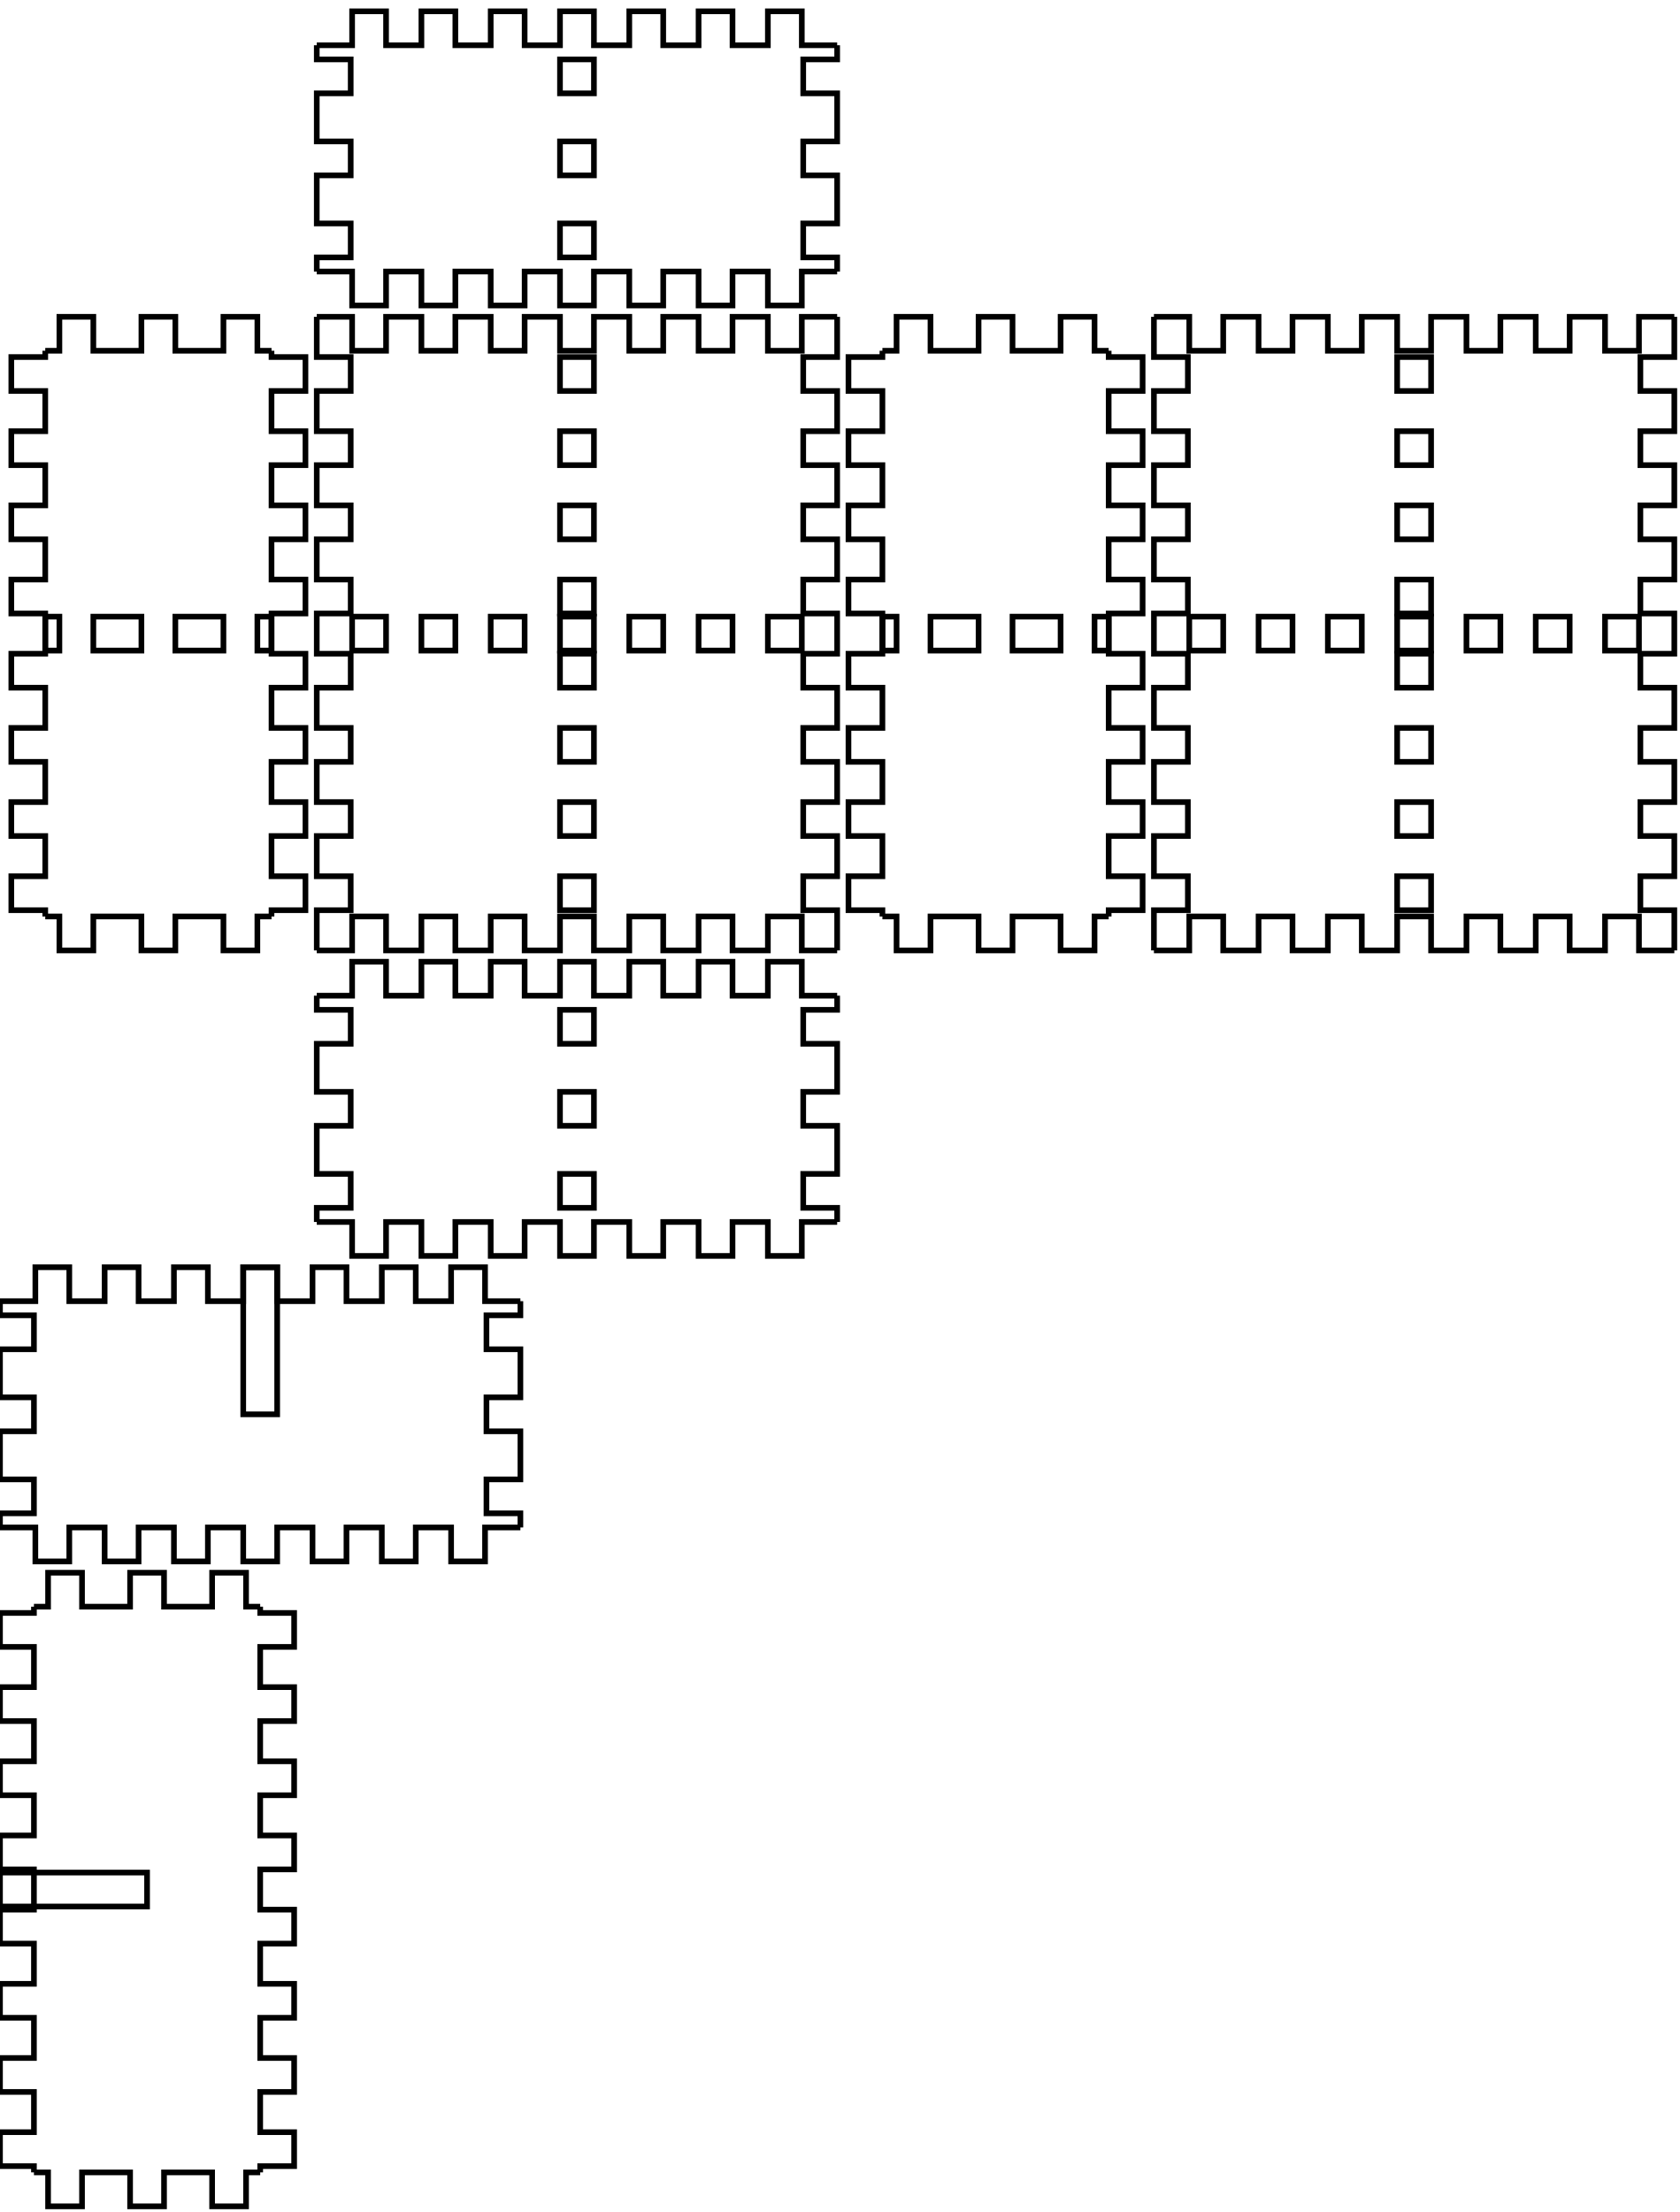
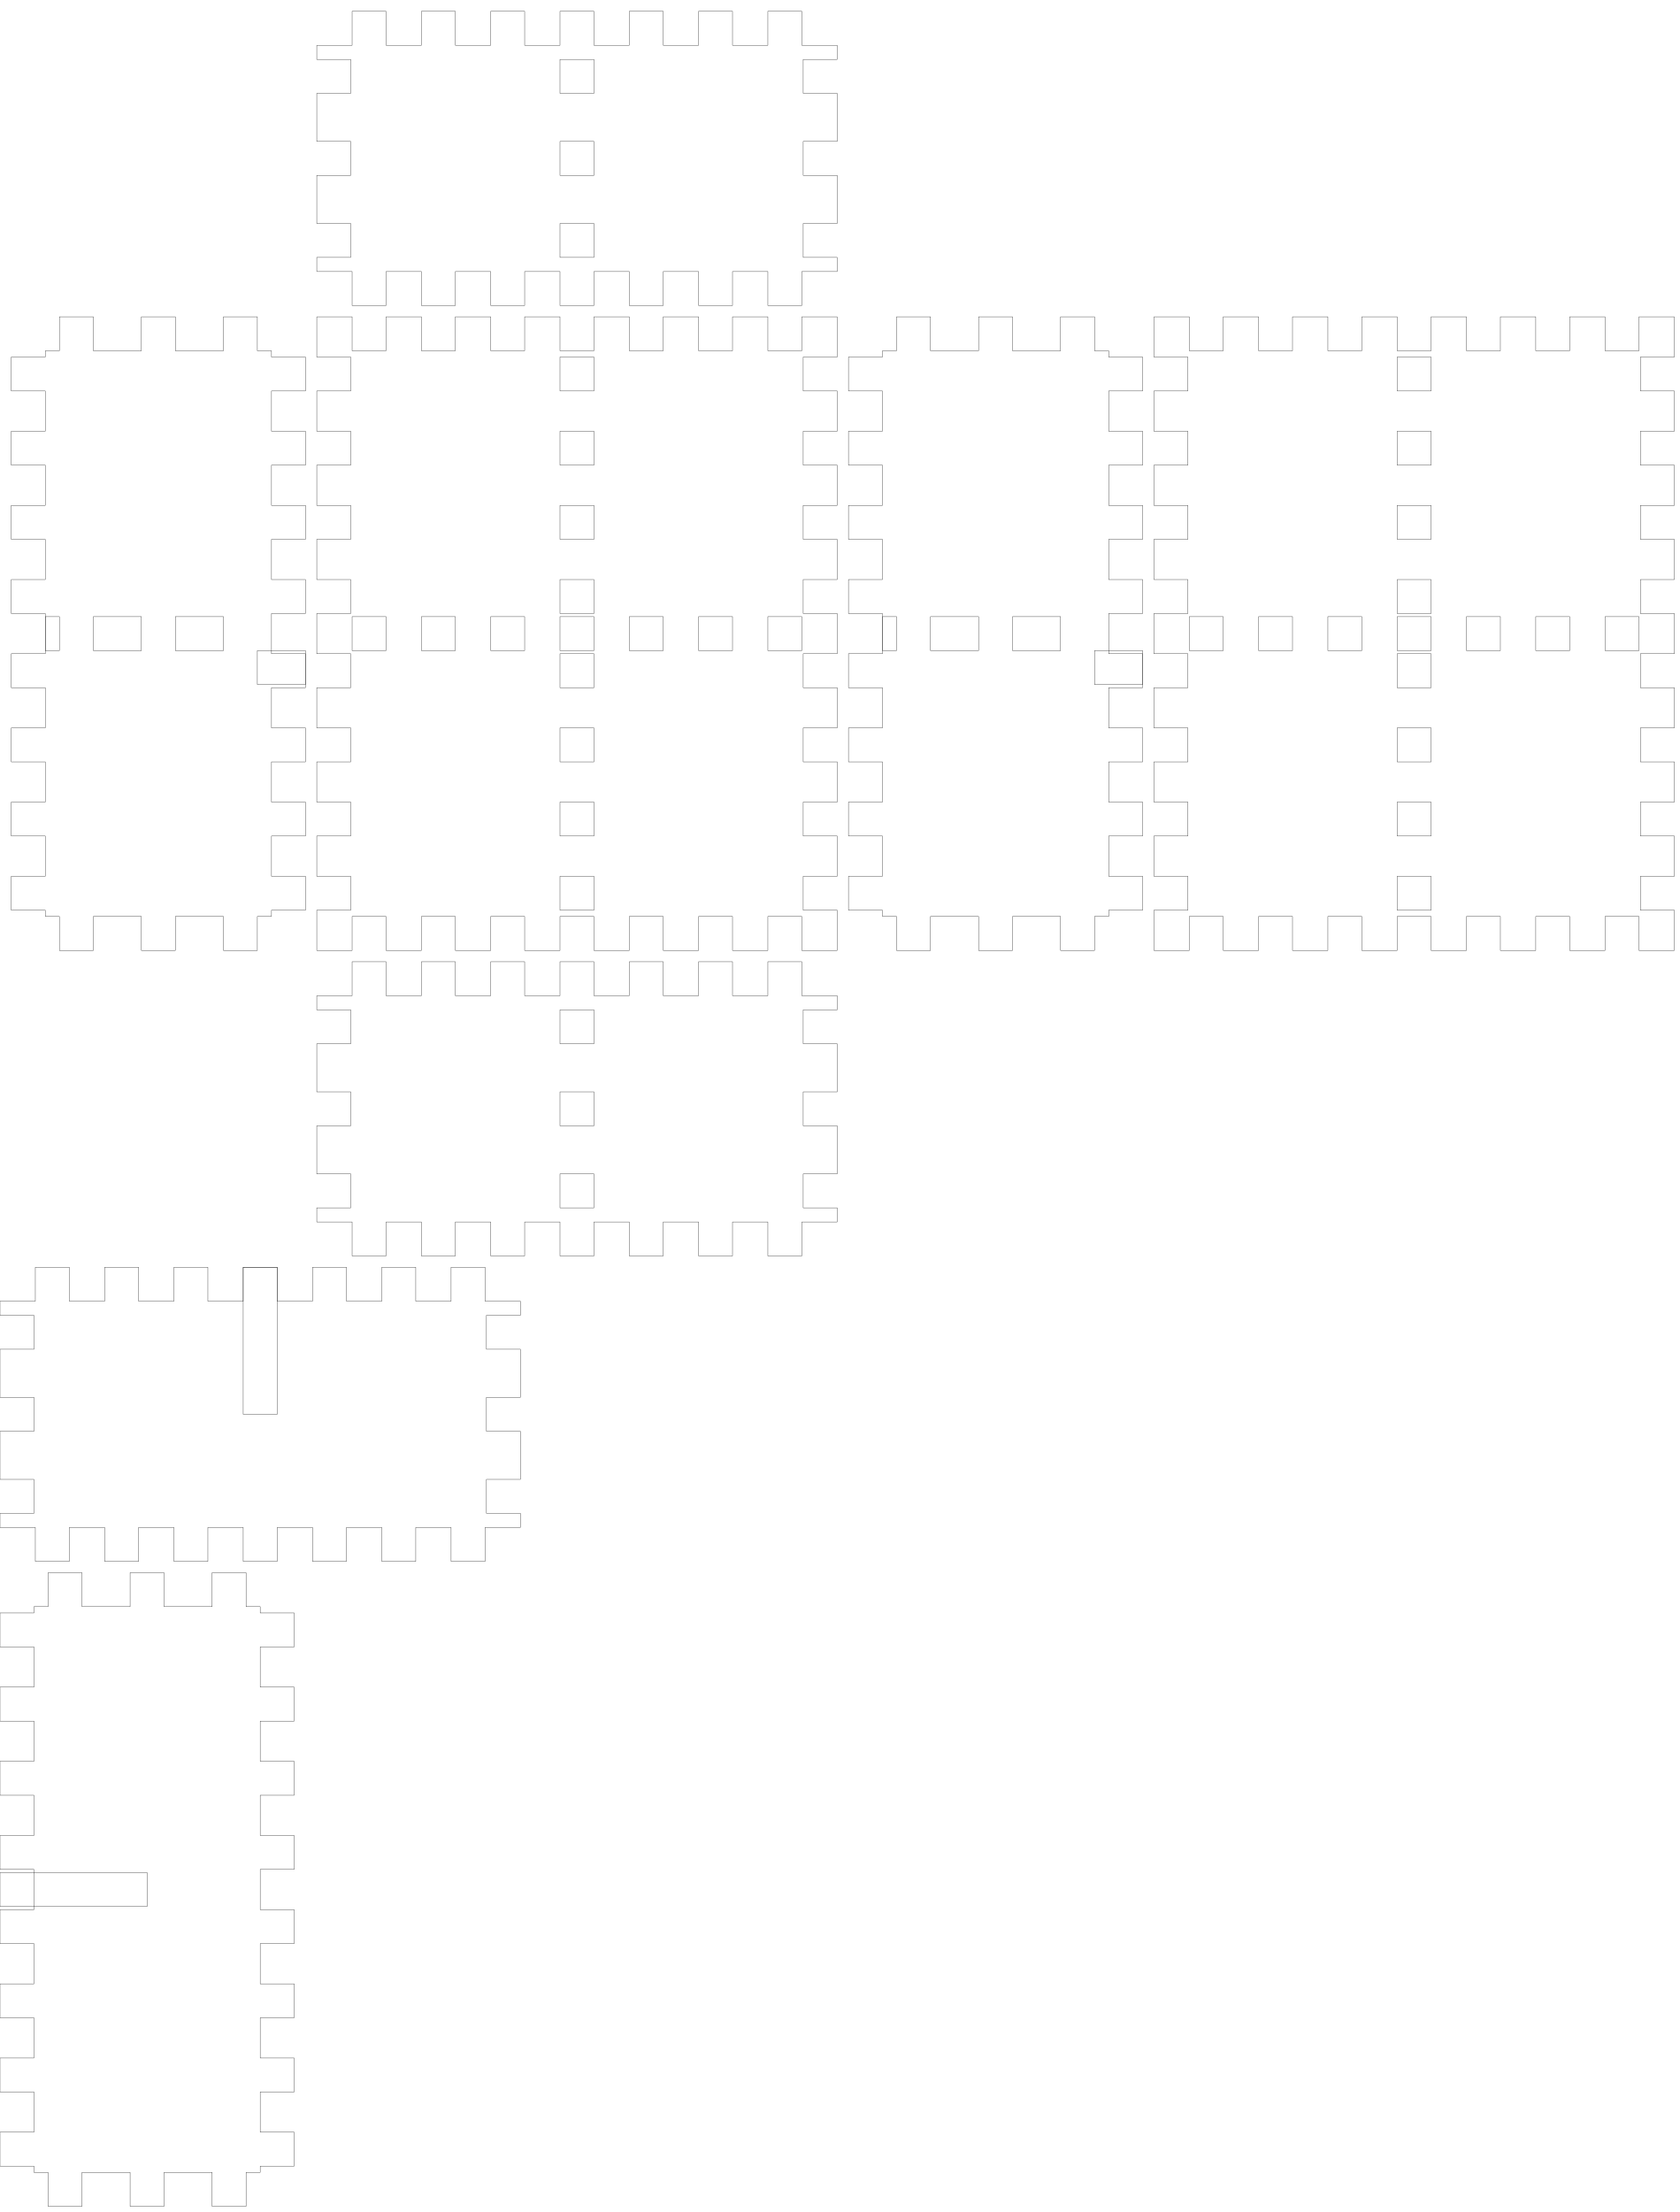
<svg xmlns="http://www.w3.org/2000/svg" width="297mm" height="391mm" viewBox="0 0 297 391" version="1.1" id="svg5">
  <defs id="defs2" />
  <g id="layer1">
    <g id="piece_001">
-       <path id="side_001" style="fill:none;stroke:#000000;stroke-width:1" d="M 56 176 L 62.25 176 L 62.25 170 L 68.25 170 L 68.25 176 L 74.5 176 L 74.5 170 L 80.5 170 L 80.5 176 L 86.75 176 L 86.75 170 L 92.75 170 L 92.75 176 L 99 176 L 99 170 L 105 170 L 105 176 L 111.25 176 L 111.25 170 L 117.25 170 L 117.25 176 L 123.5 176 L 123.5 170 L 129.5 170 L 129.5 176 L 135.75 176 L 135.75 170 L 141.75 170 L 141.75 176 L 148 176" />
-       <path id="side_002" style="fill:none;stroke:#000000;stroke-width:1" d="M 148 176 L 148 178.5 L 142 178.5 L 142 184.5 L 148 184.5 L 148 193 L 142 193 L 142 199 L 148 199 L 148 207.5 L 142 207.5 L 142 213.5 L 148 213.5 L 148 216" />
-       <path id="hole_001" style="fill:none;stroke:#000000;stroke-width:1" d="M 99 178.5 L 99 184.5 L 105 184.5 L 105 178.5 L 99 178.5 Z" />
-       <path id="hole_002" style="fill:none;stroke:#000000;stroke-width:1" d="M 99 193 L 99 199 L 105 199 L 105 193 L 99 193 Z" />
-       <path id="hole_003" style="fill:none;stroke:#000000;stroke-width:1" d="M 99 207.5 L 99 213.5 L 105 213.5 L 105 207.5 L 99 207.5 Z" />
-       <path id="side_003" style="fill:none;stroke:#000000;stroke-width:1" d="M 148 216 L 141.75 216 L 141.75 222 L 135.75 222 L 135.75 216 L 129.5 216 L 129.5 222 L 123.5 222 L 123.5 216 L 117.25 216 L 117.25 222 L 111.25 222 L 111.25 216 L 105 216 L 105 222 L 99 222 L 99 216 L 92.75 216 L 92.75 222 L 86.75 222 L 86.75 216 L 80.5 216 L 80.5 222 L 74.5 222 L 74.5 216 L 68.25 216 L 68.25 222 L 62.25 222 L 62.25 216 L 56 216" />
-       <path id="side_004" style="fill:none;stroke:#000000;stroke-width:1" d="M 56 216 L 56 213.5 L 62 213.5 L 62 207.5 L 56 207.5 L 56 199 L 62 199 L 62 193 L 56 193 L 56 184.5 L 62 184.5 L 62 178.5 L 56 178.5 L 56 176" />
+       <path id="side_001" style="fill:none;stroke:#000000;stroke-width:0.051" d="M 56 176 L 62.25 176 L 62.25 170 L 68.25 170 L 68.25 176 L 74.5 176 L 74.5 170 L 80.5 170 L 80.5 176 L 86.75 176 L 86.75 170 L 92.75 170 L 92.75 176 L 99 176 L 99 170 L 105 170 L 105 176 L 111.25 176 L 111.25 170 L 117.25 170 L 117.25 176 L 123.5 176 L 123.5 170 L 129.5 170 L 129.5 176 L 135.75 176 L 135.75 170 L 141.75 170 L 141.75 176 L 148 176" />
+       <path id="side_002" style="fill:none;stroke:#000000;stroke-width:0.051" d="M 148 176 L 148 178.5 L 142 178.5 L 142 184.5 L 148 184.5 L 148 193 L 142 193 L 142 199 L 148 199 L 148 207.5 L 142 207.5 L 142 213.5 L 148 213.5 L 148 216" />
+       <path id="hole_001" style="fill:none;stroke:#000000;stroke-width:0.051" d="M 99 178.5 L 99 184.5 L 105 184.5 L 105 178.5 L 99 178.5 Z" />
+       <path id="hole_002" style="fill:none;stroke:#000000;stroke-width:0.051" d="M 99 193 L 99 199 L 105 199 L 105 193 L 99 193 Z" />
+       <path id="hole_003" style="fill:none;stroke:#000000;stroke-width:0.051" d="M 99 207.5 L 99 213.5 L 105 213.5 L 105 207.5 L 99 207.5 Z" />
+       <path id="side_003" style="fill:none;stroke:#000000;stroke-width:0.051" d="M 148 216 L 141.75 216 L 141.75 222 L 135.75 222 L 135.75 216 L 129.5 216 L 129.5 222 L 123.5 222 L 123.5 216 L 117.25 216 L 117.25 222 L 111.25 222 L 111.25 216 L 105 216 L 105 222 L 99 222 L 99 216 L 92.75 216 L 92.75 222 L 86.75 222 L 86.75 216 L 80.5 216 L 80.5 222 L 74.5 222 L 74.5 216 L 68.25 216 L 68.25 222 L 62.25 222 L 62.25 216 L 56 216" />
+       <path id="side_004" style="fill:none;stroke:#000000;stroke-width:0.051" d="M 56 216 L 56 213.5 L 62 213.5 L 62 207.5 L 56 207.5 L 56 199 L 62 199 L 62 193 L 56 193 L 56 184.5 L 62 184.5 L 62 178.5 L 56 178.5 L 56 176" />
    </g>
    <g id="xdivider_001">
-       <path id="side_005" style="fill:none;stroke:#000000;stroke-width:1" d="M 0 230 L 6.25 230 L 6.25 224 L 12.25 224 L 12.25 230 L 18.5 230 L 18.5 224 L 24.5 224 L 24.5 230 L 30.75 230 L 30.75 224 L 36.75 224 L 36.75 230 L 43 230 L 43 224 L 49 224 L 49 230 L 55.25 230 L 55.25 224 L 61.25 224 L 61.25 230 L 67.5 230 L 67.5 224 L 73.5 224 L 73.5 230 L 79.75 230 L 79.75 224 L 85.75 224 L 85.75 230 L 92 230" />
-       <path id="side_006" style="fill:none;stroke:#000000;stroke-width:1" d="M 92 230 L 92 232.5 L 86 232.5 L 86 238.5 L 92 238.5 L 92 247 L 86 247 L 86 253 L 92 253 L 92 261.5 L 86 261.5 L 86 267.5 L 92 267.5 L 92 270" />
-       <path id="slot_001" style="fill:none;stroke:#000000;stroke-width:1" d="M 43 224 L 43 250 L 49 250 L 49 224 L 43 224 Z" />
-       <path id="side_007" style="fill:none;stroke:#000000;stroke-width:1" d="M 92 270 L 85.75 270 L 85.75 276 L 79.75 276 L 79.75 270 L 73.5 270 L 73.5 276 L 67.5 276 L 67.5 270 L 61.25 270 L 61.25 276 L 55.25 276 L 55.25 270 L 49 270 L 49 276 L 43 276 L 43 270 L 36.75 270 L 36.75 276 L 30.75 276 L 30.75 270 L 24.5 270 L 24.5 276 L 18.5 276 L 18.5 270 L 12.25 270 L 12.25 276 L 6.25 276 L 6.25 270 L 0 270" />
-       <path id="side_008" style="fill:none;stroke:#000000;stroke-width:1" d="M 0 270 L 0 267.5 L 6 267.5 L 6 261.5 L 0 261.5 L 0 253 L 6 253 L 6 247 L 0 247 L 0 238.5 L 6 238.5 L 6 232.5 L 0 232.5 L 0 230" />
+       <path id="side_005" style="fill:none;stroke:#000000;stroke-width:0.051" d="M 0 230 L 6.25 230 L 6.25 224 L 12.25 224 L 12.25 230 L 18.5 230 L 18.5 224 L 24.5 224 L 24.5 230 L 30.75 230 L 30.75 224 L 36.75 224 L 36.75 230 L 43 230 L 43 224 L 49 224 L 49 230 L 55.25 230 L 55.25 224 L 61.25 224 L 61.25 230 L 67.5 230 L 67.5 224 L 73.5 224 L 73.5 230 L 79.75 230 L 79.75 224 L 85.75 224 L 85.75 230 L 92 230" />
+       <path id="side_006" style="fill:none;stroke:#000000;stroke-width:0.051" d="M 92 230 L 92 232.5 L 86 232.5 L 86 238.5 L 92 238.5 L 92 247 L 86 247 L 86 253 L 92 253 L 92 261.5 L 86 261.5 L 86 267.5 L 92 267.5 L 92 270" />
+       <path id="slot_001" style="fill:none;stroke:#000000;stroke-width:0.051" d="M 43 224 L 43 250 L 49 250 L 49 224 L 43 224 Z" />
+       <path id="side_007" style="fill:none;stroke:#000000;stroke-width:0.051" d="M 92 270 L 85.75 270 L 85.75 276 L 79.75 276 L 79.75 270 L 73.5 270 L 73.5 276 L 67.5 276 L 67.5 270 L 61.25 270 L 61.25 276 L 55.25 276 L 55.25 270 L 49 270 L 49 276 L 43 276 L 43 270 L 36.75 270 L 36.75 276 L 30.75 276 L 30.75 270 L 24.5 270 L 24.5 276 L 18.5 276 L 18.5 270 L 12.25 270 L 12.25 276 L 6.25 276 L 6.25 270 L 0 270" />
+       <path id="side_008" style="fill:none;stroke:#000000;stroke-width:0.051" d="M 0 270 L 0 267.5 L 6 267.5 L 6 261.5 L 0 261.5 L 0 253 L 6 253 L 6 247 L 0 247 L 0 238.5 L 6 238.5 L 6 232.5 L 0 232.5 L 0 230" />
    </g>
    <g id="piece_002">
-       <path id="side_009" style="fill:none;stroke:#000000;stroke-width:1" d="M 8 62 L 10.5 62 L 10.5 56 L 16.5 56 L 16.5 62 L 25 62 L 25 56 L 31 56 L 31 62 L 39.5 62 L 39.5 56 L 45.5 56 L 45.5 62 L 48 62" />
-       <path id="hole_004" style="fill:none;stroke:#000000;stroke-width:1" d="M 8 115 L 10.5 115 L 10.5 109 L 8 109 L 8 115 Z" />
-       <path id="hole_005" style="fill:none;stroke:#000000;stroke-width:1" d="M 16.5 115 L 25 115 L 25 109 L 16.5 109 L 16.5 115 Z" />
-       <path id="hole_006" style="fill:none;stroke:#000000;stroke-width:1" d="M 31 115 L 39.5 115 L 39.5 109 L 31 109 L 31 115 Z" />
-       <path id="hole_007" style="fill:none;stroke:#000000;stroke-width:1" d="M 45.5 115 L 48 115 L 48 109 L 45.5 109 L 45.5 115 Z" />
-       <path id="side_010" style="fill:none;stroke:#000000;stroke-width:1" d="M 48 62 L 48 63.111 L 54 63.111 L 54 69.111 L 48 69.111 L 48 76.222 L 54 76.222 L 54 82.222 L 48 82.222 L 48 89.333 L 54 89.333 L 54 95.333 L 48 95.333 L 48 102.444 L 54 102.444 L 54 108.444 L 48 108.444 L 48 115.556 L 54 115.556 L 54 121.556 L 48 121.556 L 48 128.667 L 54 128.667 L 54 134.667 L 48 134.667 L 48 141.778 L 54 141.778 L 54 147.778 L 48 147.778 L 48 154.889 L 54 154.889 L 54 160.889 L 48 160.889 L 48 162" />
-       <path id="side_011" style="fill:none;stroke:#000000;stroke-width:1" d="M 48 162 L 45.5 162 L 45.5 168 L 39.5 168 L 39.5 162 L 31 162 L 31 168 L 25 168 L 25 162 L 16.5 162 L 16.5 168 L 10.5 168 L 10.5 162 L 8 162" />
-       <path id="side_012" style="fill:none;stroke:#000000;stroke-width:1" d="M 8 162 L 8 160.889 L 2 160.889 L 2 154.889 L 8 154.889 L 8 147.778 L 2 147.778 L 2 141.778 L 8 141.778 L 8 134.667 L 2 134.667 L 2 128.667 L 8 128.667 L 8 121.556 L 2 121.556 L 2 115.556 L 8 115.556 L 8 108.444 L 2 108.444 L 2 102.444 L 8 102.444 L 8 95.333 L 2 95.333 L 2 89.333 L 8 89.333 L 8 82.222 L 2 82.222 L 2 76.222 L 8 76.222 L 8 69.111 L 2 69.111 L 2 63.111 L 8 63.111 L 8 62" />
+       <path id="side_009" style="fill:none;stroke:#000000;stroke-width:0.051" d="M 8 62 L 10.5 62 L 10.5 56 L 16.5 56 L 16.5 62 L 25 62 L 25 56 L 31 56 L 31 62 L 39.5 62 L 39.5 56 L 45.5 56 L 45.5 62 L 48 62" />
+       <path id="hole_004" style="fill:none;stroke:#000000;stroke-width:0.051" d="M 8 115 L 10.5 115 L 10.5 109 L 8 109 L 8 115 Z" />
+       <path id="hole_005" style="fill:none;stroke:#000000;stroke-width:0.051" d="M 16.5 115 L 25 115 L 25 109 L 16.5 109 L 16.5 115 Z" />
+       <path id="hole_006" style="fill:none;stroke:#000000;stroke-width:0.051" d="M 31 115 L 39.5 115 L 39.5 109 L 31 109 L 31 115 Z" />
+       <path id="hole_007" style="fill:none;stroke:#000000;stroke-width:0.051" d="M 45.5 115 L 54 115 L 54 121 L 45.5 121 L 45.5 115 Z" />
+       <path id="side_010" style="fill:none;stroke:#000000;stroke-width:0.051" d="M 48 62 L 48 63.111 L 54 63.111 L 54 69.111 L 48 69.111 L 48 76.222 L 54 76.222 L 54 82.222 L 48 82.222 L 48 89.333 L 54 89.333 L 54 95.333 L 48 95.333 L 48 102.444 L 54 102.444 L 54 108.444 L 48 108.444 L 48 115.556 L 54 115.556 L 54 121.556 L 48 121.556 L 48 128.667 L 54 128.667 L 54 134.667 L 48 134.667 L 48 141.778 L 54 141.778 L 54 147.778 L 48 147.778 L 48 154.889 L 54 154.889 L 54 160.889 L 48 160.889 L 48 162" />
+       <path id="side_011" style="fill:none;stroke:#000000;stroke-width:0.051" d="M 48 162 L 45.5 162 L 45.5 168 L 39.5 168 L 39.5 162 L 31 162 L 31 168 L 25 168 L 25 162 L 16.5 162 L 16.5 168 L 10.5 168 L 10.5 162 L 8 162" />
+       <path id="side_012" style="fill:none;stroke:#000000;stroke-width:0.051" d="M 8 162 L 8 160.889 L 2 160.889 L 2 154.889 L 8 154.889 L 8 147.778 L 2 147.778 L 2 141.778 L 8 141.778 L 8 134.667 L 2 134.667 L 2 128.667 L 8 128.667 L 8 121.556 L 2 121.556 L 2 115.556 L 8 115.556 L 8 108.444 L 2 108.444 L 2 102.444 L 8 102.444 L 8 95.333 L 2 95.333 L 2 89.333 L 8 89.333 L 8 82.222 L 2 82.222 L 2 76.222 L 8 76.222 L 8 69.111 L 2 69.111 L 2 63.111 L 8 63.111 L 8 62" />
    </g>
    <g id="ydivider_001">
-       <path id="side_013" style="fill:none;stroke:#000000;stroke-width:1" d="M 6 284 L 8.5 284 L 8.5 278 L 14.5 278 L 14.5 284 L 23 284 L 23 278 L 29 278 L 29 284 L 37.5 284 L 37.5 278 L 43.5 278 L 43.5 284 L 46 284" />
-       <path id="slot_002" style="fill:none;stroke:#000000;stroke-width:1" d="M 0 331 L 26 331 L 26 337 L 0 337 L 0 331 Z" />
-       <path id="side_014" style="fill:none;stroke:#000000;stroke-width:1" d="M 46 284 L 46 285.111 L 52 285.111 L 52 291.111 L 46 291.111 L 46 298.222 L 52 298.222 L 52 304.222 L 46 304.222 L 46 311.333 L 52 311.333 L 52 317.333 L 46 317.333 L 46 324.444 L 52 324.444 L 52 330.444 L 46 330.444 L 46 337.556 L 52 337.556 L 52 343.556 L 46 343.556 L 46 350.667 L 52 350.667 L 52 356.667 L 46 356.667 L 46 363.778 L 52 363.778 L 52 369.778 L 46 369.778 L 46 376.889 L 52 376.889 L 52 382.889 L 46 382.889 L 46 384" />
-       <path id="side_015" style="fill:none;stroke:#000000;stroke-width:1" d="M 46 384 L 43.5 384 L 43.5 390 L 37.5 390 L 37.5 384 L 29 384 L 29 390 L 23 390 L 23 384 L 14.5 384 L 14.5 390 L 8.5 390 L 8.5 384 L 6 384" />
-       <path id="side_016" style="fill:none;stroke:#000000;stroke-width:1" d="M 6 384 L 6 382.889 L 0 382.889 L 0 376.889 L 6 376.889 L 6 369.778 L 0 369.778 L 0 363.778 L 6 363.778 L 6 356.667 L 0 356.667 L 0 350.667 L 6 350.667 L 6 343.556 L 0 343.556 L 0 337.556 L 6 337.556 L 6 330.444 L 0 330.444 L 0 324.444 L 6 324.444 L 6 317.333 L 0 317.333 L 0 311.333 L 6 311.333 L 6 304.222 L 0 304.222 L 0 298.222 L 6 298.222 L 6 291.111 L 0 291.111 L 0 285.111 L 6 285.111 L 6 284" />
+       <path id="side_013" style="fill:none;stroke:#000000;stroke-width:0.051" d="M 6 284 L 8.5 284 L 8.5 278 L 14.5 278 L 14.5 284 L 23 284 L 23 278 L 29 278 L 29 284 L 37.5 284 L 37.5 278 L 43.5 278 L 43.5 284 L 46 284" />
+       <path id="slot_002" style="fill:none;stroke:#000000;stroke-width:0.051" d="M 0 331 L 26 331 L 26 337 L 0 337 L 0 331 Z" />
+       <path id="side_014" style="fill:none;stroke:#000000;stroke-width:0.051" d="M 46 284 L 46 285.111 L 52 285.111 L 52 291.111 L 46 291.111 L 46 298.222 L 52 298.222 L 52 304.222 L 46 304.222 L 46 311.333 L 52 311.333 L 52 317.333 L 46 317.333 L 46 324.444 L 52 324.444 L 52 330.444 L 46 330.444 L 46 337.556 L 52 337.556 L 52 343.556 L 46 343.556 L 46 350.667 L 52 350.667 L 52 356.667 L 46 356.667 L 46 363.778 L 52 363.778 L 52 369.778 L 46 369.778 L 46 376.889 L 52 376.889 L 52 382.889 L 46 382.889 L 46 384" />
+       <path id="side_015" style="fill:none;stroke:#000000;stroke-width:0.051" d="M 46 384 L 43.5 384 L 43.5 390 L 37.5 390 L 37.5 384 L 29 384 L 29 390 L 23 390 L 23 384 L 14.5 384 L 14.5 390 L 8.5 390 L 8.5 384 L 6 384" />
+       <path id="side_016" style="fill:none;stroke:#000000;stroke-width:0.051" d="M 6 384 L 6 382.889 L 0 382.889 L 0 376.889 L 6 376.889 L 6 369.778 L 0 369.778 L 0 363.778 L 6 363.778 L 6 356.667 L 0 356.667 L 0 350.667 L 6 350.667 L 6 343.556 L 0 343.556 L 0 337.556 L 6 337.556 L 6 330.444 L 0 330.444 L 0 324.444 L 6 324.444 L 6 317.333 L 0 317.333 L 0 311.333 L 6 311.333 L 6 304.222 L 0 304.222 L 0 298.222 L 6 298.222 L 6 291.111 L 0 291.111 L 0 285.111 L 6 285.111 L 6 284" />
    </g>
    <g id="piece_003">
-       <path id="side_017" style="fill:none;stroke:#000000;stroke-width:1" d="M 56 56 L 62.25 56 L 62.25 62 L 68.25 62 L 68.25 56 L 74.5 56 L 74.5 62 L 80.5 62 L 80.5 56 L 86.75 56 L 86.75 62 L 92.75 62 L 92.75 56 L 99 56 L 99 62 L 105 62 L 105 56 L 111.25 56 L 111.25 62 L 117.25 62 L 117.25 56 L 123.5 56 L 123.5 62 L 129.5 62 L 129.5 56 L 135.75 56 L 135.75 62 L 141.75 62 L 141.75 56 L 148 56" />
-       <path id="hole_008" style="fill:none;stroke:#000000;stroke-width:1" d="M 62.25 115 L 68.25 115 L 68.25 109 L 62.25 109 L 62.25 115 Z" />
-       <path id="hole_009" style="fill:none;stroke:#000000;stroke-width:1" d="M 74.5 115 L 80.5 115 L 80.5 109 L 74.5 109 L 74.5 115 Z" />
-       <path id="hole_010" style="fill:none;stroke:#000000;stroke-width:1" d="M 86.75 115 L 92.75 115 L 92.75 109 L 86.75 109 L 86.75 115 Z" />
-       <path id="hole_011" style="fill:none;stroke:#000000;stroke-width:1" d="M 99 115 L 105 115 L 105 109 L 99 109 L 99 115 Z" />
-       <path id="hole_012" style="fill:none;stroke:#000000;stroke-width:1" d="M 111.25 115 L 117.25 115 L 117.25 109 L 111.25 109 L 111.25 115 Z" />
-       <path id="hole_013" style="fill:none;stroke:#000000;stroke-width:1" d="M 123.5 115 L 129.5 115 L 129.5 109 L 123.5 109 L 123.5 115 Z" />
-       <path id="hole_014" style="fill:none;stroke:#000000;stroke-width:1" d="M 135.75 115 L 141.75 115 L 141.75 109 L 135.75 109 L 135.75 115 Z" />
-       <path id="side_018" style="fill:none;stroke:#000000;stroke-width:1" d="M 148 56 L 148 63.111 L 142 63.111 L 142 69.111 L 148 69.111 L 148 76.222 L 142 76.222 L 142 82.222 L 148 82.222 L 148 89.333 L 142 89.333 L 142 95.333 L 148 95.333 L 148 102.444 L 142 102.444 L 142 108.444 L 148 108.444 L 148 115.556 L 142 115.556 L 142 121.556 L 148 121.556 L 148 128.667 L 142 128.667 L 142 134.667 L 148 134.667 L 148 141.778 L 142 141.778 L 142 147.778 L 148 147.778 L 148 154.889 L 142 154.889 L 142 160.889 L 148 160.889 L 148 168" />
-       <path id="hole_015" style="fill:none;stroke:#000000;stroke-width:1" d="M 99 63.111 L 99 69.111 L 105 69.111 L 105 63.111 L 99 63.111 Z" />
-       <path id="hole_016" style="fill:none;stroke:#000000;stroke-width:1" d="M 99 76.222 L 99 82.222 L 105 82.222 L 105 76.222 L 99 76.222 Z" />
-       <path id="hole_017" style="fill:none;stroke:#000000;stroke-width:1" d="M 99 89.333 L 99 95.333 L 105 95.333 L 105 89.333 L 99 89.333 Z" />
-       <path id="hole_018" style="fill:none;stroke:#000000;stroke-width:1" d="M 99 102.444 L 99 108.444 L 105 108.444 L 105 102.444 L 99 102.444 Z" />
-       <path id="hole_019" style="fill:none;stroke:#000000;stroke-width:1" d="M 99 115.556 L 99 121.556 L 105 121.556 L 105 115.556 L 99 115.556 Z" />
-       <path id="hole_020" style="fill:none;stroke:#000000;stroke-width:1" d="M 99 128.667 L 99 134.667 L 105 134.667 L 105 128.667 L 99 128.667 Z" />
-       <path id="hole_021" style="fill:none;stroke:#000000;stroke-width:1" d="M 99 141.778 L 99 147.778 L 105 147.778 L 105 141.778 L 99 141.778 Z" />
-       <path id="hole_022" style="fill:none;stroke:#000000;stroke-width:1" d="M 99 154.889 L 99 160.889 L 105 160.889 L 105 154.889 L 99 154.889 Z" />
-       <path id="side_019" style="fill:none;stroke:#000000;stroke-width:1" d="M 148 168 L 141.75 168 L 141.75 162 L 135.75 162 L 135.75 168 L 129.5 168 L 129.5 162 L 123.5 162 L 123.5 168 L 117.25 168 L 117.25 162 L 111.25 162 L 111.25 168 L 105 168 L 105 162 L 99 162 L 99 168 L 92.75 168 L 92.75 162 L 86.75 162 L 86.75 168 L 80.5 168 L 80.5 162 L 74.5 162 L 74.5 168 L 68.25 168 L 68.25 162 L 62.25 162 L 62.25 168 L 56 168" />
-       <path id="side_020" style="fill:none;stroke:#000000;stroke-width:1" d="M 56 168 L 56 160.889 L 62 160.889 L 62 154.889 L 56 154.889 L 56 147.778 L 62 147.778 L 62 141.778 L 56 141.778 L 56 134.667 L 62 134.667 L 62 128.667 L 56 128.667 L 56 121.556 L 62 121.556 L 62 115.556 L 56 115.556 L 56 108.444 L 62 108.444 L 62 102.444 L 56 102.444 L 56 95.333 L 62 95.333 L 62 89.333 L 56 89.333 L 56 82.222 L 62 82.222 L 62 76.222 L 56 76.222 L 56 69.111 L 62 69.111 L 62 63.111 L 56 63.111 L 56 56" />
+       <path id="side_017" style="fill:none;stroke:#000000;stroke-width:0.051" d="M 56 56 L 62.25 56 L 62.25 62 L 68.25 62 L 68.25 56 L 74.5 56 L 74.5 62 L 80.5 62 L 80.5 56 L 86.75 56 L 86.75 62 L 92.75 62 L 92.75 56 L 99 56 L 99 62 L 105 62 L 105 56 L 111.25 56 L 111.25 62 L 117.25 62 L 117.25 56 L 123.5 56 L 123.5 62 L 129.5 62 L 129.5 56 L 135.75 56 L 135.75 62 L 141.75 62 L 141.75 56 L 148 56" />
+       <path id="hole_008" style="fill:none;stroke:#000000;stroke-width:0.051" d="M 62.25 115 L 68.25 115 L 68.25 109 L 62.25 109 L 62.25 115 Z" />
+       <path id="hole_009" style="fill:none;stroke:#000000;stroke-width:0.051" d="M 74.5 115 L 80.5 115 L 80.5 109 L 74.5 109 L 74.5 115 Z" />
+       <path id="hole_010" style="fill:none;stroke:#000000;stroke-width:0.051" d="M 86.75 115 L 92.75 115 L 92.75 109 L 86.75 109 L 86.75 115 Z" />
+       <path id="hole_011" style="fill:none;stroke:#000000;stroke-width:0.051" d="M 99 115 L 105 115 L 105 109 L 99 109 L 99 115 Z" />
+       <path id="hole_012" style="fill:none;stroke:#000000;stroke-width:0.051" d="M 111.25 115 L 117.25 115 L 117.25 109 L 111.25 109 L 111.25 115 Z" />
+       <path id="hole_013" style="fill:none;stroke:#000000;stroke-width:0.051" d="M 123.5 115 L 129.5 115 L 129.5 109 L 123.5 109 L 123.5 115 Z" />
+       <path id="hole_014" style="fill:none;stroke:#000000;stroke-width:0.051" d="M 135.75 115 L 141.75 115 L 141.75 109 L 135.75 109 L 135.75 115 Z" />
+       <path id="side_018" style="fill:none;stroke:#000000;stroke-width:0.051" d="M 148 56 L 148 63.111 L 142 63.111 L 142 69.111 L 148 69.111 L 148 76.222 L 142 76.222 L 142 82.222 L 148 82.222 L 148 89.333 L 142 89.333 L 142 95.333 L 148 95.333 L 148 102.444 L 142 102.444 L 142 108.444 L 148 108.444 L 148 115.556 L 142 115.556 L 142 121.556 L 148 121.556 L 148 128.667 L 142 128.667 L 142 134.667 L 148 134.667 L 148 141.778 L 142 141.778 L 142 147.778 L 148 147.778 L 148 154.889 L 142 154.889 L 142 160.889 L 148 160.889 L 148 168" />
+       <path id="hole_015" style="fill:none;stroke:#000000;stroke-width:0.051" d="M 99 63.111 L 99 69.111 L 105 69.111 L 105 63.111 L 99 63.111 Z" />
+       <path id="hole_016" style="fill:none;stroke:#000000;stroke-width:0.051" d="M 99 76.222 L 99 82.222 L 105 82.222 L 105 76.222 L 99 76.222 Z" />
+       <path id="hole_017" style="fill:none;stroke:#000000;stroke-width:0.051" d="M 99 89.333 L 99 95.333 L 105 95.333 L 105 89.333 L 99 89.333 Z" />
+       <path id="hole_018" style="fill:none;stroke:#000000;stroke-width:0.051" d="M 99 102.444 L 99 108.444 L 105 108.444 L 105 102.444 L 99 102.444 Z" />
+       <path id="hole_019" style="fill:none;stroke:#000000;stroke-width:0.051" d="M 99 115.556 L 99 121.556 L 105 121.556 L 105 115.556 L 99 115.556 Z" />
+       <path id="hole_020" style="fill:none;stroke:#000000;stroke-width:0.051" d="M 99 128.667 L 99 134.667 L 105 134.667 L 105 128.667 L 99 128.667 Z" />
+       <path id="hole_021" style="fill:none;stroke:#000000;stroke-width:0.051" d="M 99 141.778 L 99 147.778 L 105 147.778 L 105 141.778 L 99 141.778 Z" />
+       <path id="hole_022" style="fill:none;stroke:#000000;stroke-width:0.051" d="M 99 154.889 L 99 160.889 L 105 160.889 L 105 154.889 L 99 154.889 Z" />
+       <path id="side_019" style="fill:none;stroke:#000000;stroke-width:0.051" d="M 148 168 L 141.75 168 L 141.75 162 L 135.75 162 L 135.75 168 L 129.5 168 L 129.5 162 L 123.5 162 L 123.5 168 L 117.25 168 L 117.25 162 L 111.25 162 L 111.25 168 L 105 168 L 105 162 L 99 162 L 99 168 L 92.75 168 L 92.75 162 L 86.75 162 L 86.75 168 L 80.5 168 L 80.5 162 L 74.5 162 L 74.5 168 L 68.25 168 L 68.25 162 L 62.25 162 L 62.25 168 L 56 168" />
+       <path id="side_020" style="fill:none;stroke:#000000;stroke-width:0.051" d="M 56 168 L 56 160.889 L 62 160.889 L 62 154.889 L 56 154.889 L 56 147.778 L 62 147.778 L 62 141.778 L 56 141.778 L 56 134.667 L 62 134.667 L 62 128.667 L 56 128.667 L 56 121.556 L 62 121.556 L 62 115.556 L 56 115.556 L 56 108.444 L 62 108.444 L 62 102.444 L 56 102.444 L 56 95.333 L 62 95.333 L 62 89.333 L 56 89.333 L 56 82.222 L 62 82.222 L 62 76.222 L 56 76.222 L 56 69.111 L 62 69.111 L 62 63.111 L 56 63.111 L 56 56" />
    </g>
    <g id="piece_004">
-       <path id="side_021" style="fill:none;stroke:#000000;stroke-width:1" d="M 156 62 L 158.5 62 L 158.5 56 L 164.5 56 L 164.5 62 L 173 62 L 173 56 L 179 56 L 179 62 L 187.5 62 L 187.5 56 L 193.5 56 L 193.5 62 L 196 62" />
-       <path id="hole_023" style="fill:none;stroke:#000000;stroke-width:1" d="M 156 115 L 158.5 115 L 158.5 109 L 156 109 L 156 115 Z" />
-       <path id="hole_024" style="fill:none;stroke:#000000;stroke-width:1" d="M 164.5 115 L 173 115 L 173 109 L 164.5 109 L 164.5 115 Z" />
-       <path id="hole_025" style="fill:none;stroke:#000000;stroke-width:1" d="M 179 115 L 187.5 115 L 187.5 109 L 179 109 L 179 115 Z" />
-       <path id="hole_026" style="fill:none;stroke:#000000;stroke-width:1" d="M 193.5 115 L 196 115 L 196 109 L 193.5 109 L 193.5 115 Z" />
-       <path id="side_022" style="fill:none;stroke:#000000;stroke-width:1" d="M 196 62 L 196 63.111 L 202 63.111 L 202 69.111 L 196 69.111 L 196 76.222 L 202 76.222 L 202 82.222 L 196 82.222 L 196 89.333 L 202 89.333 L 202 95.333 L 196 95.333 L 196 102.444 L 202 102.444 L 202 108.444 L 196 108.444 L 196 115.556 L 202 115.556 L 202 121.556 L 196 121.556 L 196 128.667 L 202 128.667 L 202 134.667 L 196 134.667 L 196 141.778 L 202 141.778 L 202 147.778 L 196 147.778 L 196 154.889 L 202 154.889 L 202 160.889 L 196 160.889 L 196 162" />
-       <path id="side_023" style="fill:none;stroke:#000000;stroke-width:1" d="M 196 162 L 193.5 162 L 193.5 168 L 187.5 168 L 187.5 162 L 179 162 L 179 168 L 173 168 L 173 162 L 164.5 162 L 164.5 168 L 158.5 168 L 158.5 162 L 156 162" />
-       <path id="side_024" style="fill:none;stroke:#000000;stroke-width:1" d="M 156 162 L 156 160.889 L 150 160.889 L 150 154.889 L 156 154.889 L 156 147.778 L 150 147.778 L 150 141.778 L 156 141.778 L 156 134.667 L 150 134.667 L 150 128.667 L 156 128.667 L 156 121.556 L 150 121.556 L 150 115.556 L 156 115.556 L 156 108.444 L 150 108.444 L 150 102.444 L 156 102.444 L 156 95.333 L 150 95.333 L 150 89.333 L 156 89.333 L 156 82.222 L 150 82.222 L 150 76.222 L 156 76.222 L 156 69.111 L 150 69.111 L 150 63.111 L 156 63.111 L 156 62" />
+       <path id="side_021" style="fill:none;stroke:#000000;stroke-width:0.051" d="M 156 62 L 158.5 62 L 158.5 56 L 164.5 56 L 164.5 62 L 173 62 L 173 56 L 179 56 L 179 62 L 187.5 62 L 187.5 56 L 193.5 56 L 193.5 62 L 196 62" />
+       <path id="hole_023" style="fill:none;stroke:#000000;stroke-width:0.051" d="M 156 115 L 158.5 115 L 158.5 109 L 156 109 L 156 115 Z" />
+       <path id="hole_024" style="fill:none;stroke:#000000;stroke-width:0.051" d="M 164.5 115 L 173 115 L 173 109 L 164.5 109 L 164.5 115 Z" />
+       <path id="hole_025" style="fill:none;stroke:#000000;stroke-width:0.051" d="M 179 115 L 187.5 115 L 187.5 109 L 179 109 L 179 115 Z" />
+       <path id="hole_026" style="fill:none;stroke:#000000;stroke-width:0.051" d="M 193.5 115 L 202 115 L 202 121 L 193.5 121 L 193.5 115 Z" />
+       <path id="side_022" style="fill:none;stroke:#000000;stroke-width:0.051" d="M 196 62 L 196 63.111 L 202 63.111 L 202 69.111 L 196 69.111 L 196 76.222 L 202 76.222 L 202 82.222 L 196 82.222 L 196 89.333 L 202 89.333 L 202 95.333 L 196 95.333 L 196 102.444 L 202 102.444 L 202 108.444 L 196 108.444 L 196 115.556 L 202 115.556 L 202 121.556 L 196 121.556 L 196 128.667 L 202 128.667 L 202 134.667 L 196 134.667 L 196 141.778 L 202 141.778 L 202 147.778 L 196 147.778 L 196 154.889 L 202 154.889 L 202 160.889 L 196 160.889 L 196 162" />
+       <path id="side_023" style="fill:none;stroke:#000000;stroke-width:0.051" d="M 196 162 L 193.5 162 L 193.5 168 L 187.5 168 L 187.5 162 L 179 162 L 179 168 L 173 168 L 173 162 L 164.5 162 L 164.5 168 L 158.5 168 L 158.5 162 L 156 162" />
+       <path id="side_024" style="fill:none;stroke:#000000;stroke-width:0.051" d="M 156 162 L 156 160.889 L 150 160.889 L 150 154.889 L 156 154.889 L 156 147.778 L 150 147.778 L 150 141.778 L 156 141.778 L 156 134.667 L 150 134.667 L 150 128.667 L 156 128.667 L 156 121.556 L 150 121.556 L 150 115.556 L 156 115.556 L 156 108.444 L 150 108.444 L 150 102.444 L 156 102.444 L 156 95.333 L 150 95.333 L 150 89.333 L 156 89.333 L 156 82.222 L 150 82.222 L 150 76.222 L 156 76.222 L 156 69.111 L 150 69.111 L 150 63.111 L 156 63.111 L 156 62" />
    </g>
    <g id="piece_005">
-       <path id="side_025" style="fill:none;stroke:#000000;stroke-width:1" d="M 204 56 L 210.25 56 L 210.25 62 L 216.25 62 L 216.25 56 L 222.5 56 L 222.5 62 L 228.5 62 L 228.5 56 L 234.75 56 L 234.75 62 L 240.75 62 L 240.75 56 L 247 56 L 247 62 L 253 62 L 253 56 L 259.25 56 L 259.25 62 L 265.25 62 L 265.25 56 L 271.5 56 L 271.5 62 L 277.5 62 L 277.5 56 L 283.75 56 L 283.75 62 L 289.75 62 L 289.75 56 L 296 56" />
-       <path id="hole_027" style="fill:none;stroke:#000000;stroke-width:1" d="M 210.25 115 L 216.25 115 L 216.25 109 L 210.25 109 L 210.25 115 Z" />
-       <path id="hole_028" style="fill:none;stroke:#000000;stroke-width:1" d="M 222.5 115 L 228.5 115 L 228.5 109 L 222.5 109 L 222.5 115 Z" />
-       <path id="hole_029" style="fill:none;stroke:#000000;stroke-width:1" d="M 234.75 115 L 240.75 115 L 240.75 109 L 234.75 109 L 234.75 115 Z" />
-       <path id="hole_030" style="fill:none;stroke:#000000;stroke-width:1" d="M 247 115 L 253 115 L 253 109 L 247 109 L 247 115 Z" />
-       <path id="hole_031" style="fill:none;stroke:#000000;stroke-width:1" d="M 259.25 115 L 265.25 115 L 265.25 109 L 259.25 109 L 259.25 115 Z" />
-       <path id="hole_032" style="fill:none;stroke:#000000;stroke-width:1" d="M 271.5 115 L 277.5 115 L 277.5 109 L 271.5 109 L 271.5 115 Z" />
-       <path id="hole_033" style="fill:none;stroke:#000000;stroke-width:1" d="M 283.75 115 L 289.75 115 L 289.75 109 L 283.75 109 L 283.75 115 Z" />
-       <path id="side_026" style="fill:none;stroke:#000000;stroke-width:1" d="M 296 56 L 296 63.111 L 290 63.111 L 290 69.111 L 296 69.111 L 296 76.222 L 290 76.222 L 290 82.222 L 296 82.222 L 296 89.333 L 290 89.333 L 290 95.333 L 296 95.333 L 296 102.444 L 290 102.444 L 290 108.444 L 296 108.444 L 296 115.556 L 290 115.556 L 290 121.556 L 296 121.556 L 296 128.667 L 290 128.667 L 290 134.667 L 296 134.667 L 296 141.778 L 290 141.778 L 290 147.778 L 296 147.778 L 296 154.889 L 290 154.889 L 290 160.889 L 296 160.889 L 296 168" />
-       <path id="hole_034" style="fill:none;stroke:#000000;stroke-width:1" d="M 247 63.111 L 247 69.111 L 253 69.111 L 253 63.111 L 247 63.111 Z" />
-       <path id="hole_035" style="fill:none;stroke:#000000;stroke-width:1" d="M 247 76.222 L 247 82.222 L 253 82.222 L 253 76.222 L 247 76.222 Z" />
-       <path id="hole_036" style="fill:none;stroke:#000000;stroke-width:1" d="M 247 89.333 L 247 95.333 L 253 95.333 L 253 89.333 L 247 89.333 Z" />
-       <path id="hole_037" style="fill:none;stroke:#000000;stroke-width:1" d="M 247 102.444 L 247 108.444 L 253 108.444 L 253 102.444 L 247 102.444 Z" />
-       <path id="hole_038" style="fill:none;stroke:#000000;stroke-width:1" d="M 247 115.556 L 247 121.556 L 253 121.556 L 253 115.556 L 247 115.556 Z" />
-       <path id="hole_039" style="fill:none;stroke:#000000;stroke-width:1" d="M 247 128.667 L 247 134.667 L 253 134.667 L 253 128.667 L 247 128.667 Z" />
-       <path id="hole_040" style="fill:none;stroke:#000000;stroke-width:1" d="M 247 141.778 L 247 147.778 L 253 147.778 L 253 141.778 L 247 141.778 Z" />
-       <path id="hole_041" style="fill:none;stroke:#000000;stroke-width:1" d="M 247 154.889 L 247 160.889 L 253 160.889 L 253 154.889 L 247 154.889 Z" />
-       <path id="side_027" style="fill:none;stroke:#000000;stroke-width:1" d="M 296 168 L 289.75 168 L 289.75 162 L 283.75 162 L 283.75 168 L 277.5 168 L 277.5 162 L 271.5 162 L 271.5 168 L 265.25 168 L 265.25 162 L 259.25 162 L 259.25 168 L 253 168 L 253 162 L 247 162 L 247 168 L 240.75 168 L 240.75 162 L 234.75 162 L 234.75 168 L 228.5 168 L 228.5 162 L 222.5 162 L 222.5 168 L 216.25 168 L 216.25 162 L 210.25 162 L 210.25 168 L 204 168" />
-       <path id="side_028" style="fill:none;stroke:#000000;stroke-width:1" d="M 204 168 L 204 160.889 L 210 160.889 L 210 154.889 L 204 154.889 L 204 147.778 L 210 147.778 L 210 141.778 L 204 141.778 L 204 134.667 L 210 134.667 L 210 128.667 L 204 128.667 L 204 121.556 L 210 121.556 L 210 115.556 L 204 115.556 L 204 108.444 L 210 108.444 L 210 102.444 L 204 102.444 L 204 95.333 L 210 95.333 L 210 89.333 L 204 89.333 L 204 82.222 L 210 82.222 L 210 76.222 L 204 76.222 L 204 69.111 L 210 69.111 L 210 63.111 L 204 63.111 L 204 56" />
+       <path id="side_025" style="fill:none;stroke:#000000;stroke-width:0.051" d="M 204 56 L 210.25 56 L 210.25 62 L 216.25 62 L 216.25 56 L 222.5 56 L 222.5 62 L 228.5 62 L 228.5 56 L 234.75 56 L 234.75 62 L 240.75 62 L 240.75 56 L 247 56 L 247 62 L 253 62 L 253 56 L 259.25 56 L 259.25 62 L 265.25 62 L 265.25 56 L 271.5 56 L 271.5 62 L 277.5 62 L 277.5 56 L 283.75 56 L 283.75 62 L 289.75 62 L 289.75 56 L 296 56" />
+       <path id="hole_027" style="fill:none;stroke:#000000;stroke-width:0.051" d="M 210.25 115 L 216.25 115 L 216.25 109 L 210.25 109 L 210.25 115 Z" />
+       <path id="hole_028" style="fill:none;stroke:#000000;stroke-width:0.051" d="M 222.5 115 L 228.5 115 L 228.5 109 L 222.5 109 L 222.5 115 Z" />
+       <path id="hole_029" style="fill:none;stroke:#000000;stroke-width:0.051" d="M 234.75 115 L 240.75 115 L 240.75 109 L 234.75 109 L 234.75 115 Z" />
+       <path id="hole_030" style="fill:none;stroke:#000000;stroke-width:0.051" d="M 247 115 L 253 115 L 253 109 L 247 109 L 247 115 Z" />
+       <path id="hole_031" style="fill:none;stroke:#000000;stroke-width:0.051" d="M 259.25 115 L 265.25 115 L 265.25 109 L 259.25 109 L 259.25 115 Z" />
+       <path id="hole_032" style="fill:none;stroke:#000000;stroke-width:0.051" d="M 271.5 115 L 277.5 115 L 277.5 109 L 271.5 109 L 271.5 115 Z" />
+       <path id="hole_033" style="fill:none;stroke:#000000;stroke-width:0.051" d="M 283.75 115 L 289.75 115 L 289.75 109 L 283.75 109 L 283.75 115 Z" />
+       <path id="side_026" style="fill:none;stroke:#000000;stroke-width:0.051" d="M 296 56 L 296 63.111 L 290 63.111 L 290 69.111 L 296 69.111 L 296 76.222 L 290 76.222 L 290 82.222 L 296 82.222 L 296 89.333 L 290 89.333 L 290 95.333 L 296 95.333 L 296 102.444 L 290 102.444 L 290 108.444 L 296 108.444 L 296 115.556 L 290 115.556 L 290 121.556 L 296 121.556 L 296 128.667 L 290 128.667 L 290 134.667 L 296 134.667 L 296 141.778 L 290 141.778 L 290 147.778 L 296 147.778 L 296 154.889 L 290 154.889 L 290 160.889 L 296 160.889 L 296 168" />
+       <path id="hole_034" style="fill:none;stroke:#000000;stroke-width:0.051" d="M 247 63.111 L 247 69.111 L 253 69.111 L 253 63.111 L 247 63.111 Z" />
+       <path id="hole_035" style="fill:none;stroke:#000000;stroke-width:0.051" d="M 247 76.222 L 247 82.222 L 253 82.222 L 253 76.222 L 247 76.222 Z" />
+       <path id="hole_036" style="fill:none;stroke:#000000;stroke-width:0.051" d="M 247 89.333 L 247 95.333 L 253 95.333 L 253 89.333 L 247 89.333 Z" />
+       <path id="hole_037" style="fill:none;stroke:#000000;stroke-width:0.051" d="M 247 102.444 L 247 108.444 L 253 108.444 L 253 102.444 L 247 102.444 Z" />
+       <path id="hole_038" style="fill:none;stroke:#000000;stroke-width:0.051" d="M 247 115.556 L 247 121.556 L 253 121.556 L 253 115.556 L 247 115.556 Z" />
+       <path id="hole_039" style="fill:none;stroke:#000000;stroke-width:0.051" d="M 247 128.667 L 247 134.667 L 253 134.667 L 253 128.667 L 247 128.667 Z" />
+       <path id="hole_040" style="fill:none;stroke:#000000;stroke-width:0.051" d="M 247 141.778 L 247 147.778 L 253 147.778 L 253 141.778 L 247 141.778 Z" />
+       <path id="hole_041" style="fill:none;stroke:#000000;stroke-width:0.051" d="M 247 154.889 L 247 160.889 L 253 160.889 L 253 154.889 L 247 154.889 Z" />
+       <path id="side_027" style="fill:none;stroke:#000000;stroke-width:0.051" d="M 296 168 L 289.75 168 L 289.75 162 L 283.75 162 L 283.75 168 L 277.5 168 L 277.5 162 L 271.5 162 L 271.5 168 L 265.25 168 L 265.25 162 L 259.25 162 L 259.25 168 L 253 168 L 253 162 L 247 162 L 247 168 L 240.75 168 L 240.75 162 L 234.75 162 L 234.75 168 L 228.5 168 L 228.5 162 L 222.5 162 L 222.5 168 L 216.25 168 L 216.25 162 L 210.25 162 L 210.25 168 L 204 168" />
+       <path id="side_028" style="fill:none;stroke:#000000;stroke-width:0.051" d="M 204 168 L 204 160.889 L 210 160.889 L 210 154.889 L 204 154.889 L 204 147.778 L 210 147.778 L 210 141.778 L 204 141.778 L 204 134.667 L 210 134.667 L 210 128.667 L 204 128.667 L 204 121.556 L 210 121.556 L 210 115.556 L 204 115.556 L 204 108.444 L 210 108.444 L 210 102.444 L 204 102.444 L 204 95.333 L 210 95.333 L 210 89.333 L 204 89.333 L 204 82.222 L 210 82.222 L 210 76.222 L 204 76.222 L 204 69.111 L 210 69.111 L 210 63.111 L 204 63.111 L 204 56" />
    </g>
    <g id="piece_006">
-       <path id="side_029" style="fill:none;stroke:#000000;stroke-width:1" d="M 56 8 L 62.25 8 L 62.25 2 L 68.25 2 L 68.25 8 L 74.5 8 L 74.5 2 L 80.5 2 L 80.5 8 L 86.75 8 L 86.75 2 L 92.75 2 L 92.75 8 L 99 8 L 99 2 L 105 2 L 105 8 L 111.25 8 L 111.25 2 L 117.25 2 L 117.25 8 L 123.5 8 L 123.5 2 L 129.5 2 L 129.5 8 L 135.75 8 L 135.75 2 L 141.75 2 L 141.75 8 L 148 8" />
-       <path id="side_030" style="fill:none;stroke:#000000;stroke-width:1" d="M 148 8 L 148 10.5 L 142 10.5 L 142 16.5 L 148 16.5 L 148 25 L 142 25 L 142 31 L 148 31 L 148 39.5 L 142 39.5 L 142 45.5 L 148 45.5 L 148 48" />
-       <path id="hole_042" style="fill:none;stroke:#000000;stroke-width:1" d="M 99 10.5 L 99 16.5 L 105 16.5 L 105 10.5 L 99 10.5 Z" />
-       <path id="hole_043" style="fill:none;stroke:#000000;stroke-width:1" d="M 99 25 L 99 31 L 105 31 L 105 25 L 99 25 Z" />
-       <path id="hole_044" style="fill:none;stroke:#000000;stroke-width:1" d="M 99 39.5 L 99 45.5 L 105 45.5 L 105 39.5 L 99 39.5 Z" />
-       <path id="side_031" style="fill:none;stroke:#000000;stroke-width:1" d="M 148 48 L 141.75 48 L 141.75 54 L 135.75 54 L 135.75 48 L 129.5 48 L 129.5 54 L 123.5 54 L 123.5 48 L 117.25 48 L 117.25 54 L 111.25 54 L 111.25 48 L 105 48 L 105 54 L 99 54 L 99 48 L 92.75 48 L 92.75 54 L 86.75 54 L 86.75 48 L 80.5 48 L 80.5 54 L 74.5 54 L 74.5 48 L 68.25 48 L 68.25 54 L 62.25 54 L 62.25 48 L 56 48" />
-       <path id="side_032" style="fill:none;stroke:#000000;stroke-width:1" d="M 56 48 L 56 45.5 L 62 45.5 L 62 39.5 L 56 39.5 L 56 31 L 62 31 L 62 25 L 56 25 L 56 16.5 L 62 16.5 L 62 10.5 L 56 10.5 L 56 8" />
+       <path id="side_029" style="fill:none;stroke:#000000;stroke-width:0.051" d="M 56 8 L 62.25 8 L 62.25 2 L 68.25 2 L 68.25 8 L 74.5 8 L 74.5 2 L 80.5 2 L 80.5 8 L 86.75 8 L 86.75 2 L 92.75 2 L 92.75 8 L 99 8 L 99 2 L 105 2 L 105 8 L 111.25 8 L 111.25 2 L 117.25 2 L 117.25 8 L 123.5 8 L 123.5 2 L 129.5 2 L 129.5 8 L 135.75 8 L 135.75 2 L 141.75 2 L 141.75 8 L 148 8" />
+       <path id="side_030" style="fill:none;stroke:#000000;stroke-width:0.051" d="M 148 8 L 148 10.5 L 142 10.5 L 142 16.5 L 148 16.5 L 148 25 L 142 25 L 142 31 L 148 31 L 148 39.5 L 142 39.5 L 142 45.5 L 148 45.5 L 148 48" />
+       <path id="hole_042" style="fill:none;stroke:#000000;stroke-width:0.051" d="M 99 10.5 L 99 16.5 L 105 16.5 L 105 10.5 L 99 10.5 Z" />
+       <path id="hole_043" style="fill:none;stroke:#000000;stroke-width:0.051" d="M 99 25 L 99 31 L 105 31 L 105 25 L 99 25 Z" />
+       <path id="hole_044" style="fill:none;stroke:#000000;stroke-width:0.051" d="M 99 39.5 L 99 45.5 L 105 45.5 L 105 39.5 L 99 39.5 Z" />
+       <path id="side_031" style="fill:none;stroke:#000000;stroke-width:0.051" d="M 148 48 L 141.75 48 L 141.75 54 L 135.75 54 L 135.75 48 L 129.5 48 L 129.5 54 L 123.5 54 L 123.5 48 L 117.25 48 L 117.25 54 L 111.25 54 L 111.25 48 L 105 48 L 105 54 L 99 54 L 99 48 L 92.75 48 L 92.75 54 L 86.75 54 L 86.75 48 L 80.5 48 L 80.5 54 L 74.5 54 L 74.5 48 L 68.25 48 L 68.25 54 L 62.25 54 L 62.25 48 L 56 48" />
+       <path id="side_032" style="fill:none;stroke:#000000;stroke-width:0.051" d="M 56 48 L 56 45.5 L 62 45.5 L 62 39.5 L 56 39.5 L 56 31 L 62 31 L 62 25 L 56 25 L 56 16.5 L 62 16.5 L 62 10.5 L 56 10.5 L 56 8" />
    </g>
  </g>
</svg>
